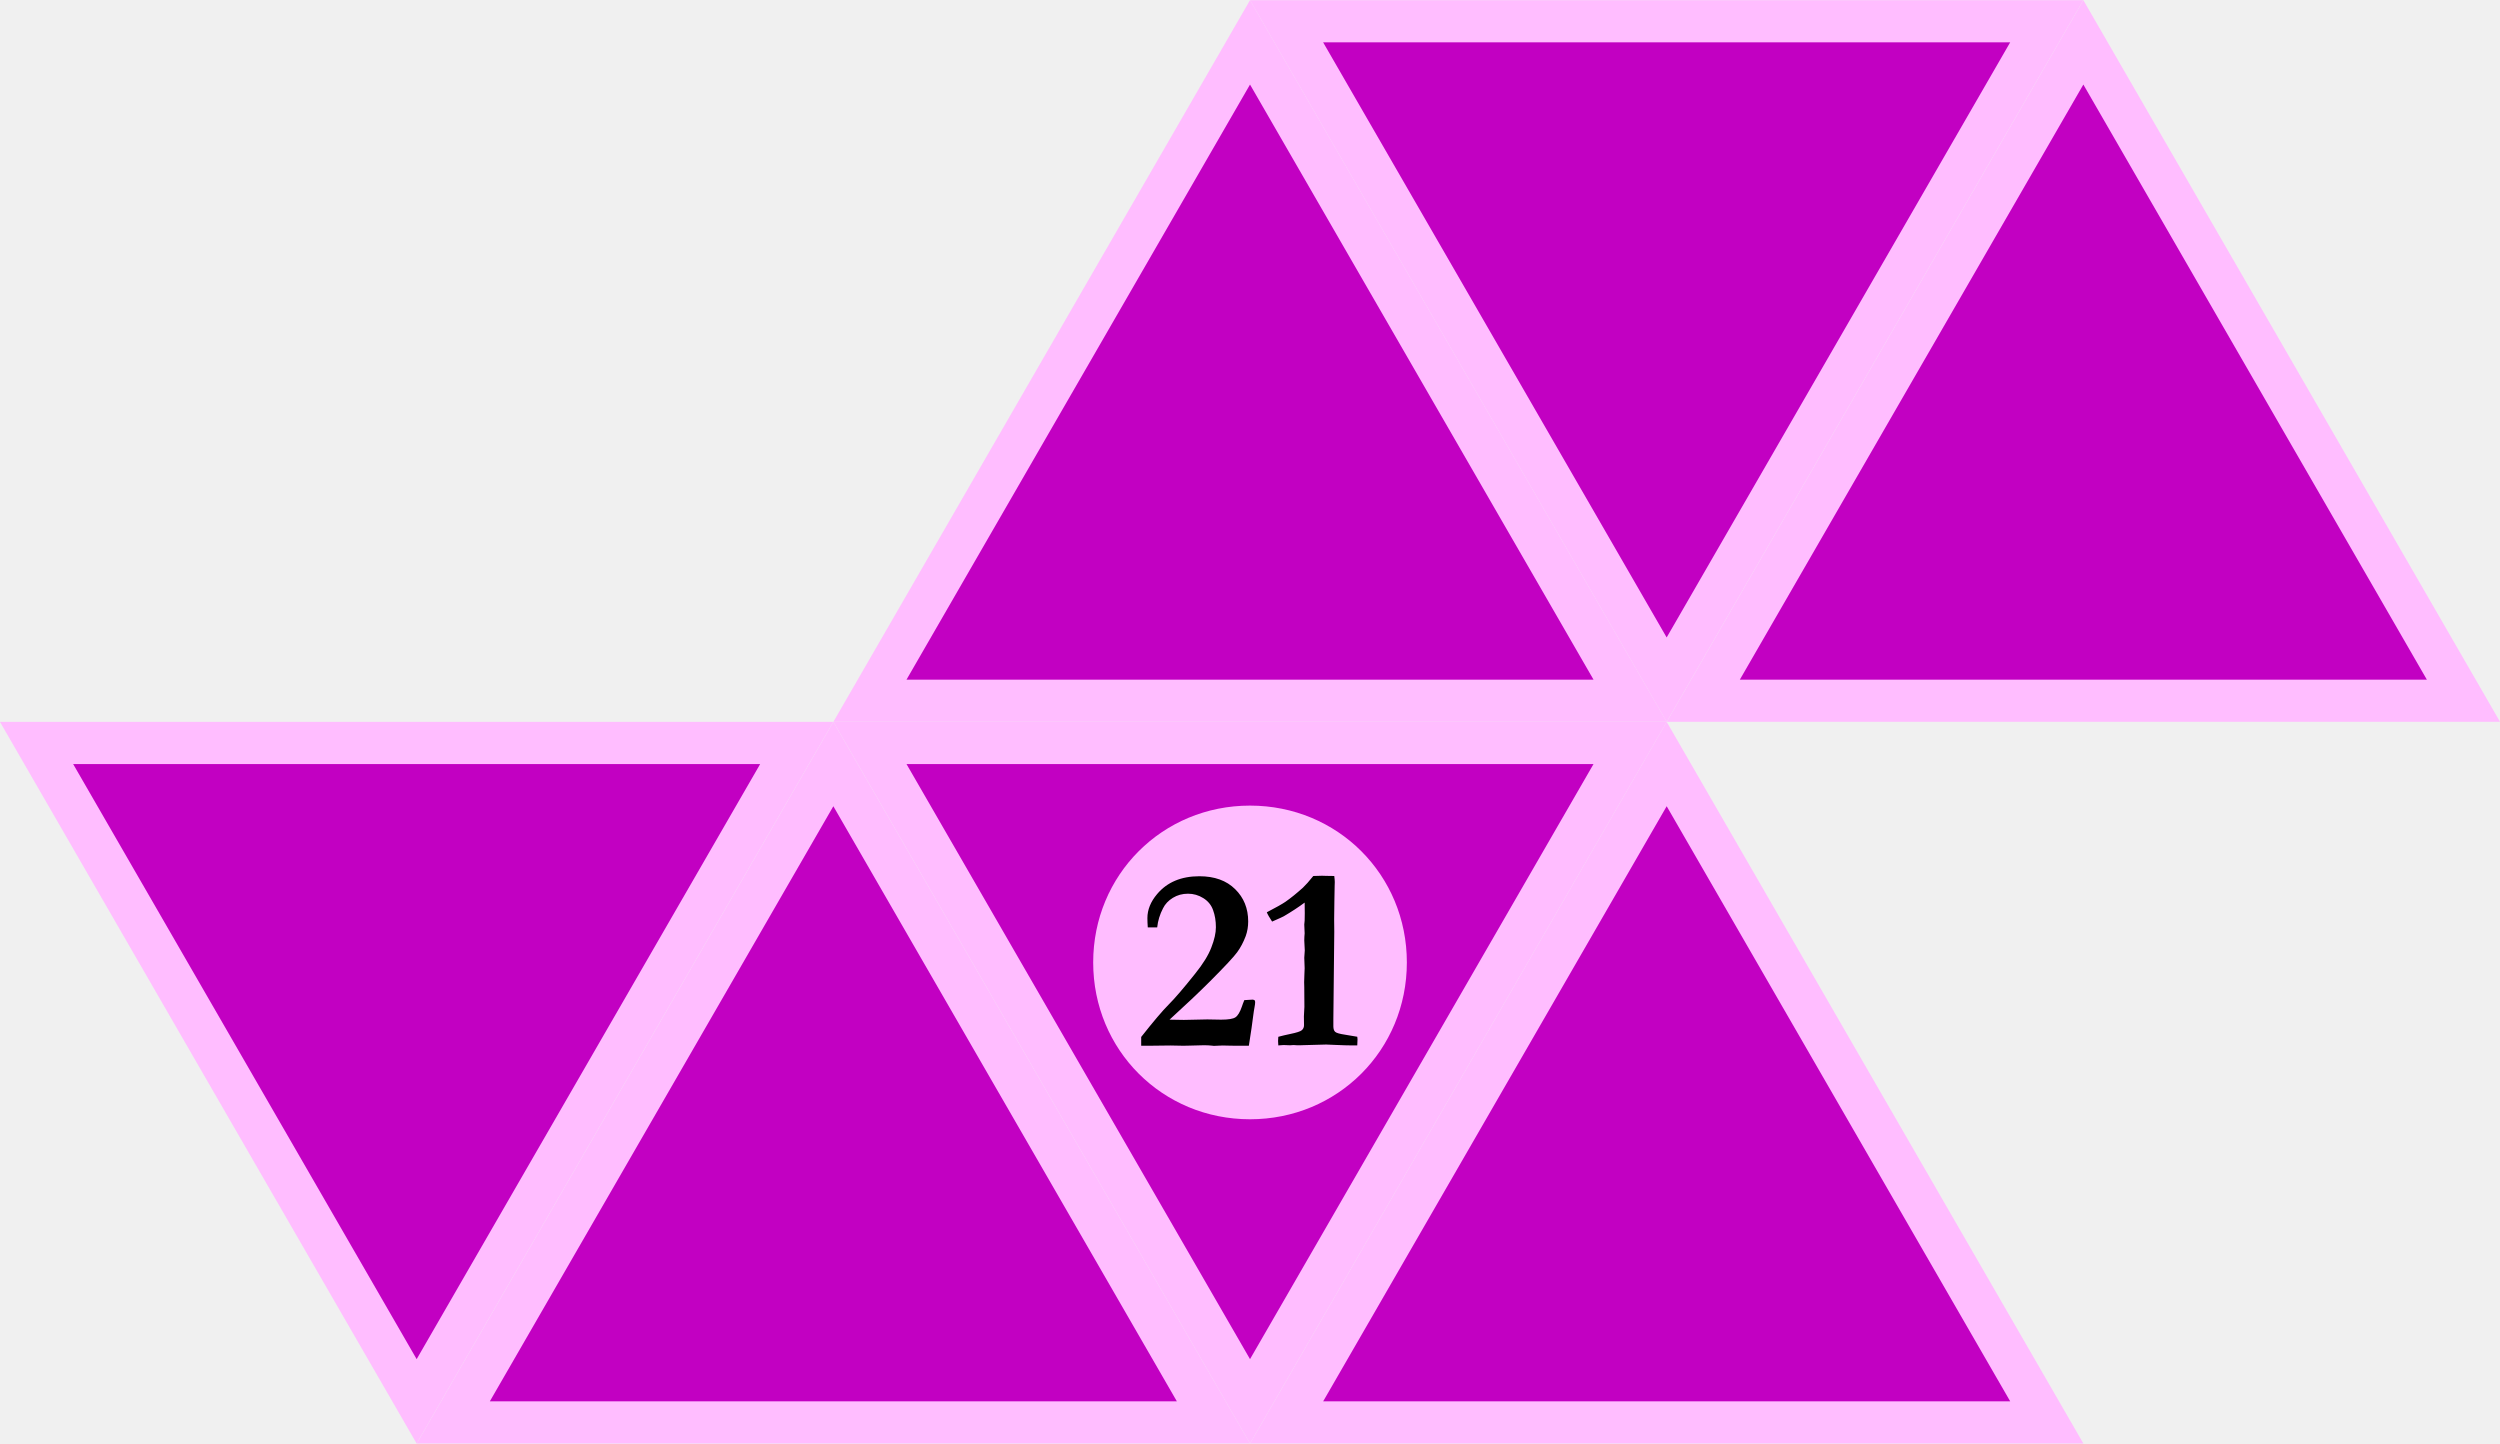
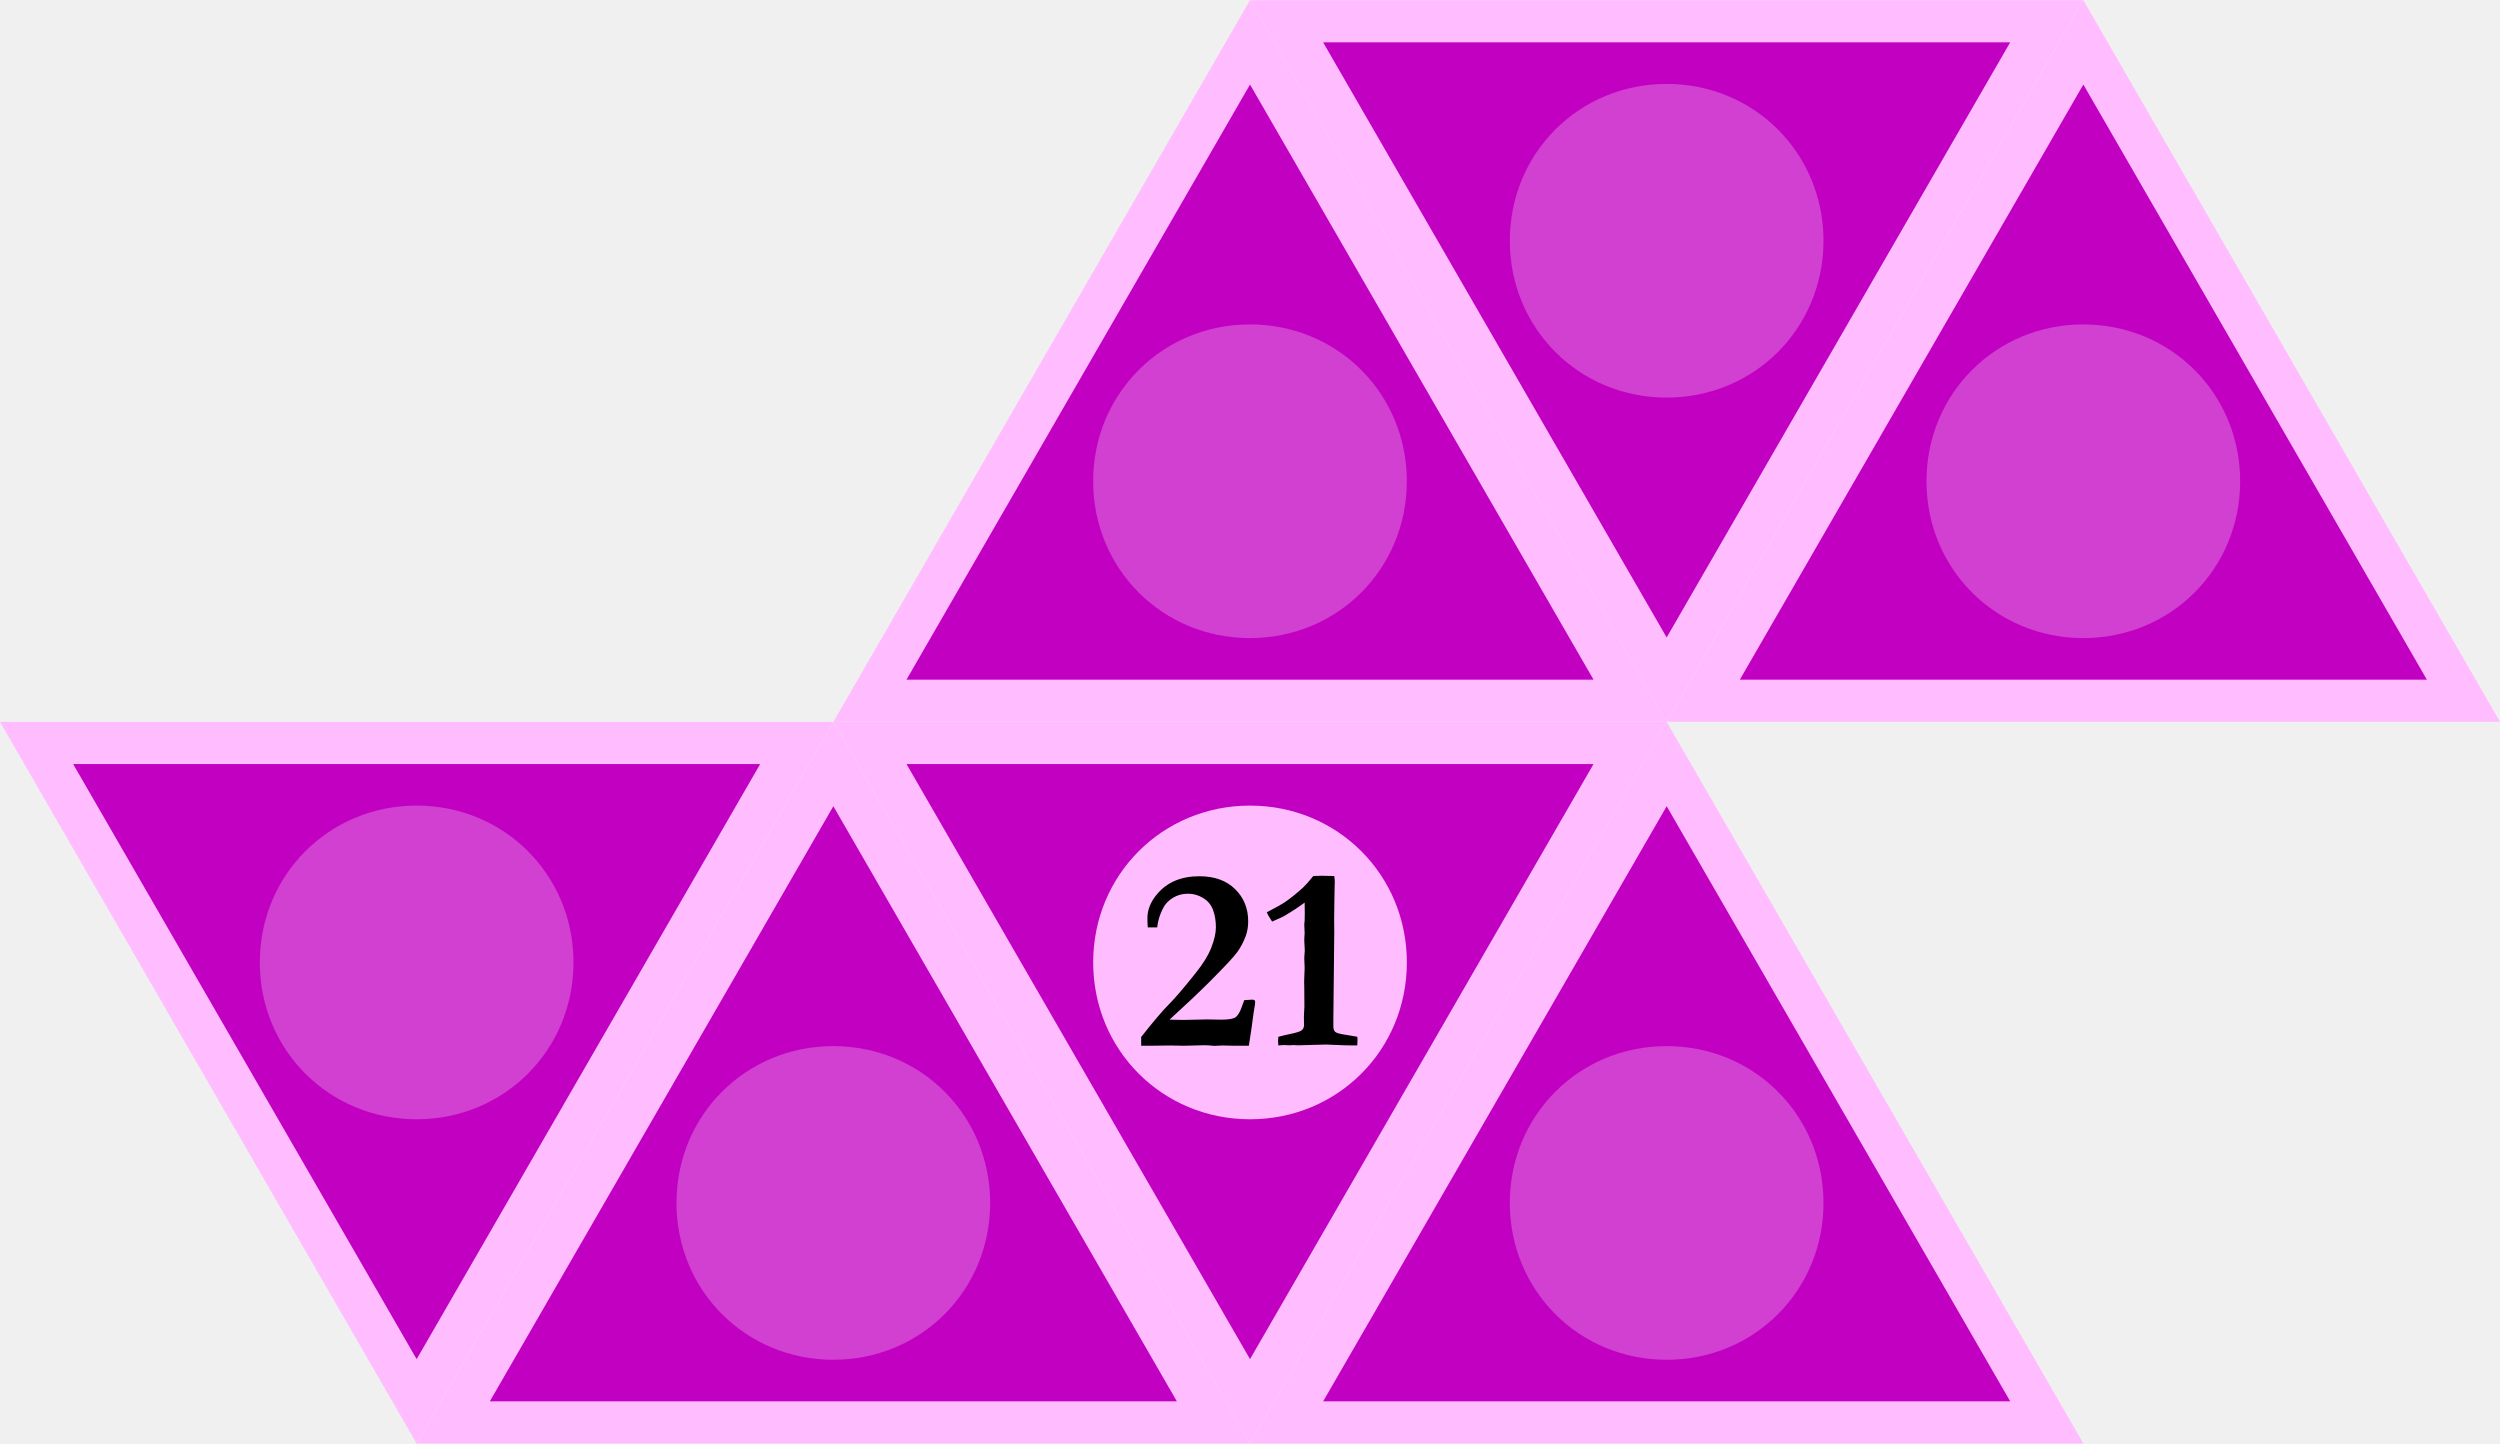
<svg xmlns="http://www.w3.org/2000/svg" width="2.362in" height="1.364in" viewBox="0 0 60 34.641" version="1.1" id="svg1">
-   <defs id="defs1" />
+   <defs id="defs1">
+     </defs>
  <g id="layer11" style="display:inline" transform="translate(-473.9724,-134.0619)">
    <path style="fill:#ffbdff;stroke:none;stroke-width:0.133;stroke-linecap:butt" id="path1014" d="m 183.986,124.221 7.578,13.126 -15.157,0 z" transform="matrix(-1.319535,0,0,-1.319535,746.7488,332.6171)" />
    <path style="fill:#ffbdff;stroke:none;stroke-width:0.133;stroke-linecap:butt" id="path1182" d="m 183.986,124.221 7.578,13.126 -15.157,0 z" transform="matrix(-1.319535,0,0,1.319535,746.7488,-29.85228)" />
    <path style="fill:#ffbdff;stroke:none;stroke-width:0.133;stroke-linecap:butt" id="path1190" d="m 183.986,124.221 7.578,13.126 -15.157,0 z" transform="matrix(-1.319535,0,0,1.319535,766.7488,-29.85229)" />
    <path style="fill:#ffbdff;stroke:none;stroke-width:0.133;stroke-linecap:butt" id="path1204" d="m 183.986,124.221 7.578,13.126 -15.157,0 z" transform="matrix(-1.319535,0,0,1.319535,756.7488,-12.53178)" />
    <path style="fill:#ffbdff;stroke:none;stroke-width:0.133;stroke-linecap:butt" id="path1205" d="m 183.986,124.221 7.578,13.126 -15.157,0 z" transform="matrix(-1.319535,0,0,1.319535,736.7488,-12.53178)" />
    <path style="fill:#ffbdff;stroke:none;stroke-width:0.133;stroke-linecap:butt" id="path21" d="m 183.986,124.221 7.578,13.126 -15.157,0 z" transform="matrix(1.319535,0,0,-1.319535,271.1962,315.2966)" />
    <path style="fill:#ffbdff;stroke:none;stroke-width:0.133;stroke-linecap:butt" id="path22" d="m 183.986,124.221 7.578,13.126 -15.157,0 z" transform="matrix(1.319535,0,0,-1.319535,241.1962,332.6171)" />
  </g>
  <g id="layer12" style="display:inline" transform="translate(-473.9724,-134.0619)">
    <path style="fill:#c200c2;stroke:none;stroke-width:0.133;stroke-linecap:butt" id="path1020" d="m 183.986,125.756 6.248,10.824 h -12.496 z" transform="matrix(-1.319535,0,0,-1.319535,746.7488,332.6171)" />
    <path style="fill:#c200c2;stroke:none;stroke-width:0.133;stroke-linecap:butt" id="path1183" d="m 183.986,125.756 6.248,10.824 h -12.496 z" transform="matrix(-1.319535,0,0,1.319535,746.7488,-29.85228)" />
    <path style="fill:#c200c2;stroke:none;stroke-width:0.133;stroke-linecap:butt" id="path1191" d="m 183.986,125.756 6.248,10.824 h -12.496 z" transform="matrix(-1.319535,0,0,1.319535,766.7488,-29.85229)" />
    <path style="fill:#c200c2;stroke:none;stroke-width:0.133;stroke-linecap:butt" id="path1206" d="m 183.986,125.756 6.248,10.824 h -12.496 z" transform="matrix(-1.319535,0,0,1.319535,756.7488,-12.53178)" />
    <path style="fill:#c200c2;stroke:none;stroke-width:0.133;stroke-linecap:butt" id="path1207" d="m 183.986,125.756 6.248,10.824 h -12.496 z" transform="matrix(-1.319535,0,0,1.319535,736.7488,-12.53178)" />
    <path style="fill:#c200c2;stroke:none;stroke-width:0.133;stroke-linecap:butt" id="path23" d="m 183.986,125.756 6.248,10.824 h -12.496 z" transform="matrix(1.319535,0,0,-1.319535,271.1962,315.2966)" />
    <path style="fill:#c200c2;stroke:none;stroke-width:0.133;stroke-linecap:butt" id="path58" d="m 183.986,125.756 6.248,10.824 h -12.496 z" transform="matrix(1.319535,0,0,-1.319535,241.1962,332.6171)" />
  </g>
  <g id="layer13" style="display:inline" transform="translate(-473.9724,-134.0619)">
    <path style="fill:#ffbdff;stroke:none;stroke-width:0.176;stroke-linecap:butt" d="m 179.268,116.016 c 2.102,0 3.764,1.661 3.764,3.764 0,2.102 -1.661,3.764 -3.764,3.764 -2.102,0 -3.764,-1.661 -3.764,-3.764 0,-2.102 1.661,-3.764 3.764,-3.764 z" id="path1026" transform="translate(324.7049,37.37655)" />
  </g>
+   <g id="layer15" style="display:inline" transform="translate(-473.9724,-134.0619)">
+     <path style="display:inline;opacity:0.25;fill:#ffffff;stroke:none;stroke-width:0.176;stroke-linecap:butt" d="m 179.268,116.016 c 2.102,0 3.764,1.661 3.764,3.764 0,2.102 -1.661,3.764 -3.764,3.764 -2.102,0 -3.764,-1.661 -3.764,-3.764 0,-2.102 1.661,-3.764 3.764,-3.764 z" id="path2491" transform="rotate(180,351.62,132.6941)" />
+     <path style="display:inline;opacity:0.25;fill:#ffffff;stroke:none;stroke-width:0.176;stroke-linecap:butt" d="m 179.268,116.016 c 2.102,0 3.764,1.661 3.764,3.764 0,2.102 -1.661,3.764 -3.764,3.764 -2.102,0 -3.764,-1.661 -3.764,-3.764 0,-2.102 1.661,-3.764 3.764,-3.764 z" id="path2492" transform="matrix(-1,0,0,1,693.24,20.05603)" />
+     <path style="display:inline;opacity:0.25;fill:#ffffff;stroke:none;stroke-width:0.176;stroke-linecap:butt" d="m 179.268,116.016 c 2.102,0 3.764,1.661 3.764,3.764 0,2.102 -1.661,3.764 -3.764,3.764 -2.102,0 -3.764,-1.661 -3.764,-3.764 0,-2.102 1.661,-3.764 3.764,-3.764 z" id="path2493" transform="rotate(180,341.62,132.6941)" />
+     <path style="display:inline;opacity:0.25;fill:#ffffff;stroke:none;stroke-width:0.176;stroke-linecap:butt" d="m 179.268,116.016 c 2.102,0 3.764,1.661 3.764,3.764 0,2.102 -1.661,3.764 -3.764,3.764 -2.102,0 -3.764,-1.661 -3.764,-3.764 0,-2.102 1.661,-3.764 3.764,-3.764 z" id="path2507" transform="rotate(180,336.62,141.3544)" />
+     <path style="display:inline;opacity:0.25;fill:#ffffff;stroke:none;stroke-width:0.176;stroke-linecap:butt" d="m 179.268,116.016 c 2.102,0 3.764,1.661 3.764,3.764 0,2.102 -1.661,3.764 -3.764,3.764 -2.102,0 -3.764,-1.661 -3.764,-3.764 0,-2.102 1.661,-3.764 3.764,-3.764 z" id="path2508" transform="matrix(-1,0,0,1,663.24,37.37655)" />
+     <path style="display:inline;opacity:0.25;fill:#ffffff;stroke:none;stroke-width:0.176;stroke-linecap:butt" d="m 179.268,116.016 c 2.102,0 3.764,1.661 3.764,3.764 0,2.102 -1.661,3.764 -3.764,3.764 -2.102,0 -3.764,-1.661 -3.764,-3.764 0,-2.102 1.661,-3.764 3.764,-3.764 z" id="path2517" transform="rotate(180,346.62,141.3544)" />
+   </g>
  <g id="layer14" style="display:inline" transform="translate(-473.9724,-134.0619)">
    <path d="m 503.943,159.156 h -0.322 q -0.115,0 -0.18,-0.003 -0.102,-0.003 -0.124,-0.003 l -0.211,0.009 -0.056,-0.006 q -0.074,-0.009 -0.183,-0.009 -0.102,0 -0.35,0.009 -0.118,0.003 -0.143,0.003 l -0.313,-0.006 -0.502,0.006 h -0.198 v -0.211 q 0.44,-0.558 0.66,-0.778 0.223,-0.223 0.633,-0.738 0.285,-0.353 0.391,-0.633 0.109,-0.279 0.109,-0.484 0,-0.229 -0.068,-0.412 -0.065,-0.183 -0.236,-0.288 -0.167,-0.105 -0.366,-0.105 -0.202,0 -0.363,0.099 -0.161,0.099 -0.236,0.251 -0.115,0.22 -0.14,0.459 h -0.226 q -0.009,-0.133 -0.009,-0.223 0,-0.301 0.233,-0.577 0.36,-0.428 1.014,-0.428 0.546,0 0.859,0.31 0.313,0.307 0.313,0.775 0,0.186 -0.059,0.35 -0.084,0.223 -0.205,0.388 -0.118,0.164 -0.654,0.701 -0.388,0.388 -0.97,0.918 l 0.344,0.006 0.564,-0.012 0.329,0.006 q 0.26,0 0.344,-0.056 0.087,-0.056 0.158,-0.264 0.015,-0.05 0.056,-0.149 l 0.205,-0.012 0.04,0.012 q 0.015,0.025 0.015,0.046 0,0.05 -0.015,0.124 -0.015,0.074 -0.037,0.245 -0.019,0.171 -0.099,0.679 z m 1.547,-4.074 q 0.015,0 0.211,-0.006 l 0.099,0.003 0.195,0.003 q 0.012,0.099 0.012,0.146 0,0.015 -0.003,0.096 -0.003,0.043 -0.006,0.332 l -0.006,0.468 0.003,0.295 -0.022,2.093 v 0.177 q 0,0.093 0.043,0.133 0.043,0.04 0.233,0.068 0.074,0.009 0.298,0.05 0.006,0.031 0.006,0.059 0,0.034 -0.006,0.149 h -0.133 q -0.136,0 -0.397,-0.012 -0.158,-0.009 -0.217,-0.009 -0.074,0 -0.549,0.015 -0.053,0.003 -0.087,0.003 h -0.056 l -0.09,-0.006 -0.084,0.006 -0.155,-0.006 q -0.031,0 -0.127,0.009 -0.006,-0.068 -0.006,-0.105 0,-0.034 0.006,-0.102 0.124,-0.034 0.288,-0.068 0.226,-0.046 0.276,-0.09 0.053,-0.046 0.053,-0.121 l -0.003,-0.211 0.012,-0.229 -0.003,-0.471 -0.003,-0.121 q 0,-0.025 0.006,-0.186 0.006,-0.084 0.006,-0.149 0,-0.04 -0.009,-0.251 l 0.012,-0.177 q -0.012,-0.202 -0.012,-0.239 0,-0.046 0.003,-0.093 l 0.006,-0.077 -0.009,-0.211 0.009,-0.096 q 0.003,-0.065 0.003,-0.174 0,-0.105 -0.003,-0.257 -0.22,0.164 -0.502,0.329 -0.031,0.019 -0.279,0.127 -0.099,-0.149 -0.127,-0.223 0.329,-0.171 0.446,-0.251 0.195,-0.136 0.422,-0.341 0.096,-0.09 0.245,-0.276 z" id="text1031" style="font-weight:bold;font-size:6.35px;line-height:7.451px;font-family:Garamond;-inkscape-font-specification:'Garamond Bold';text-align:center;letter-spacing:0px;word-spacing:0px;text-anchor:middle;stroke-width:0.176" aria-label="21" />
  </g>
</svg>
